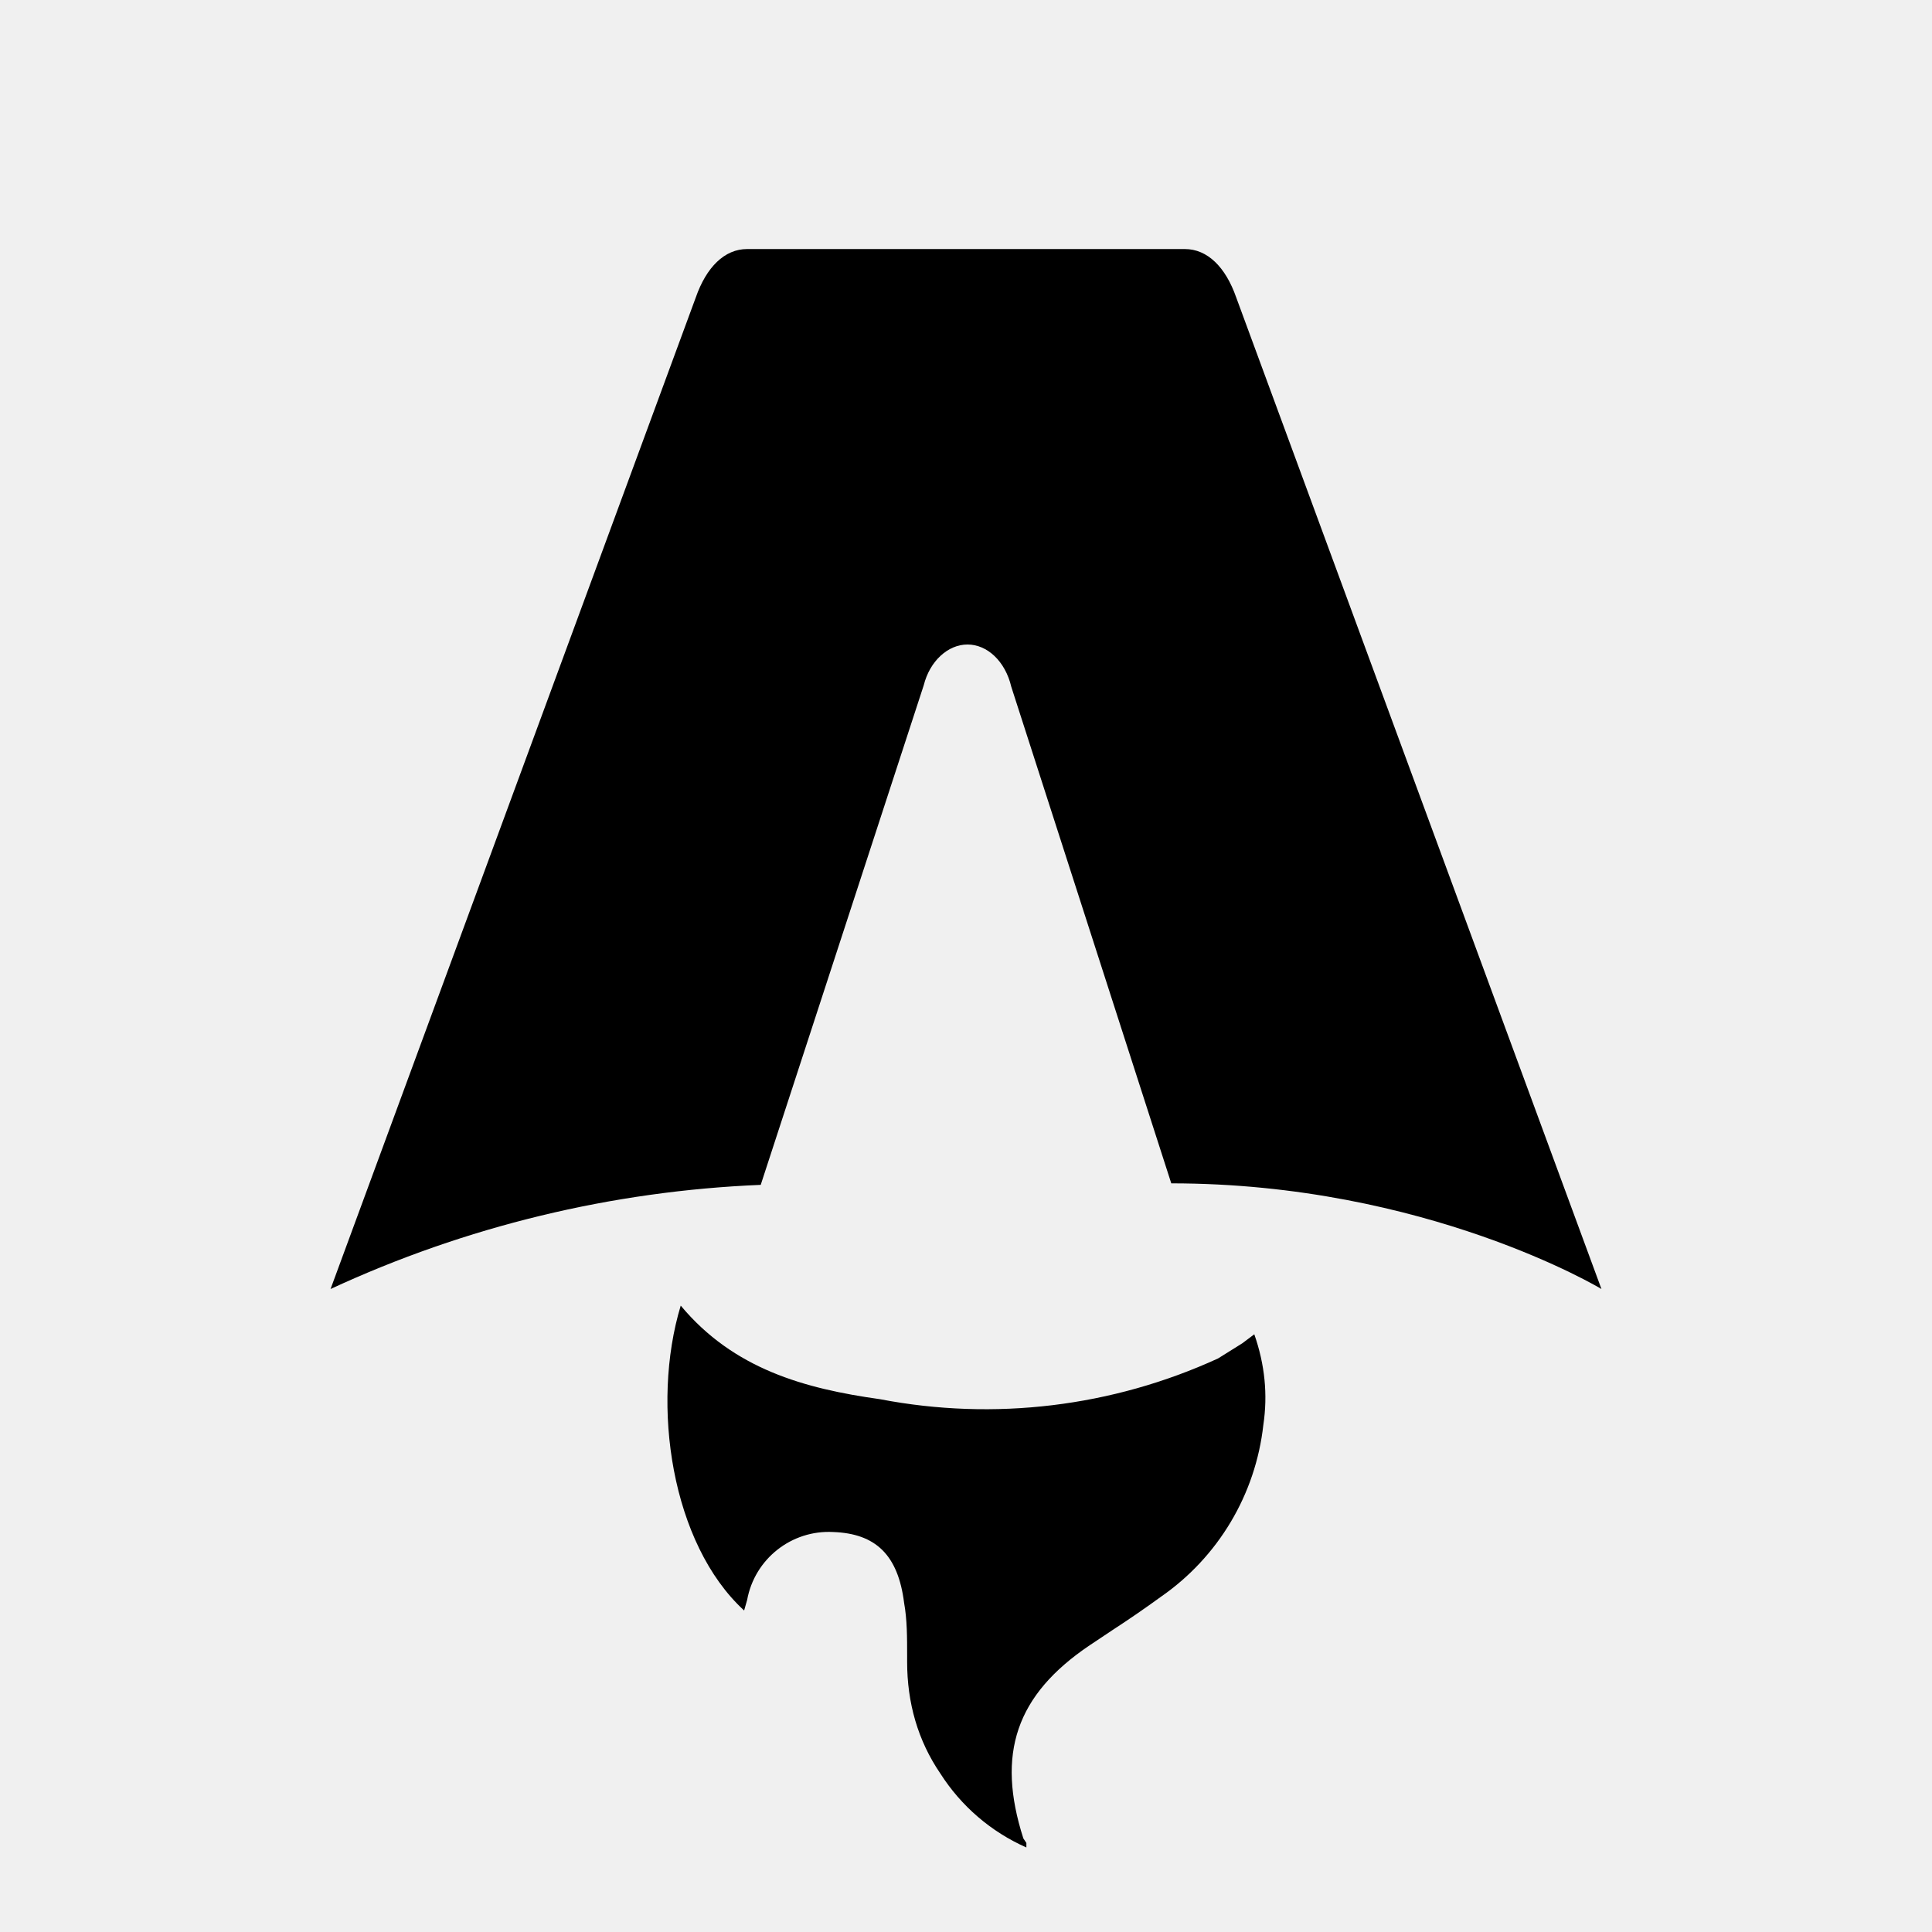
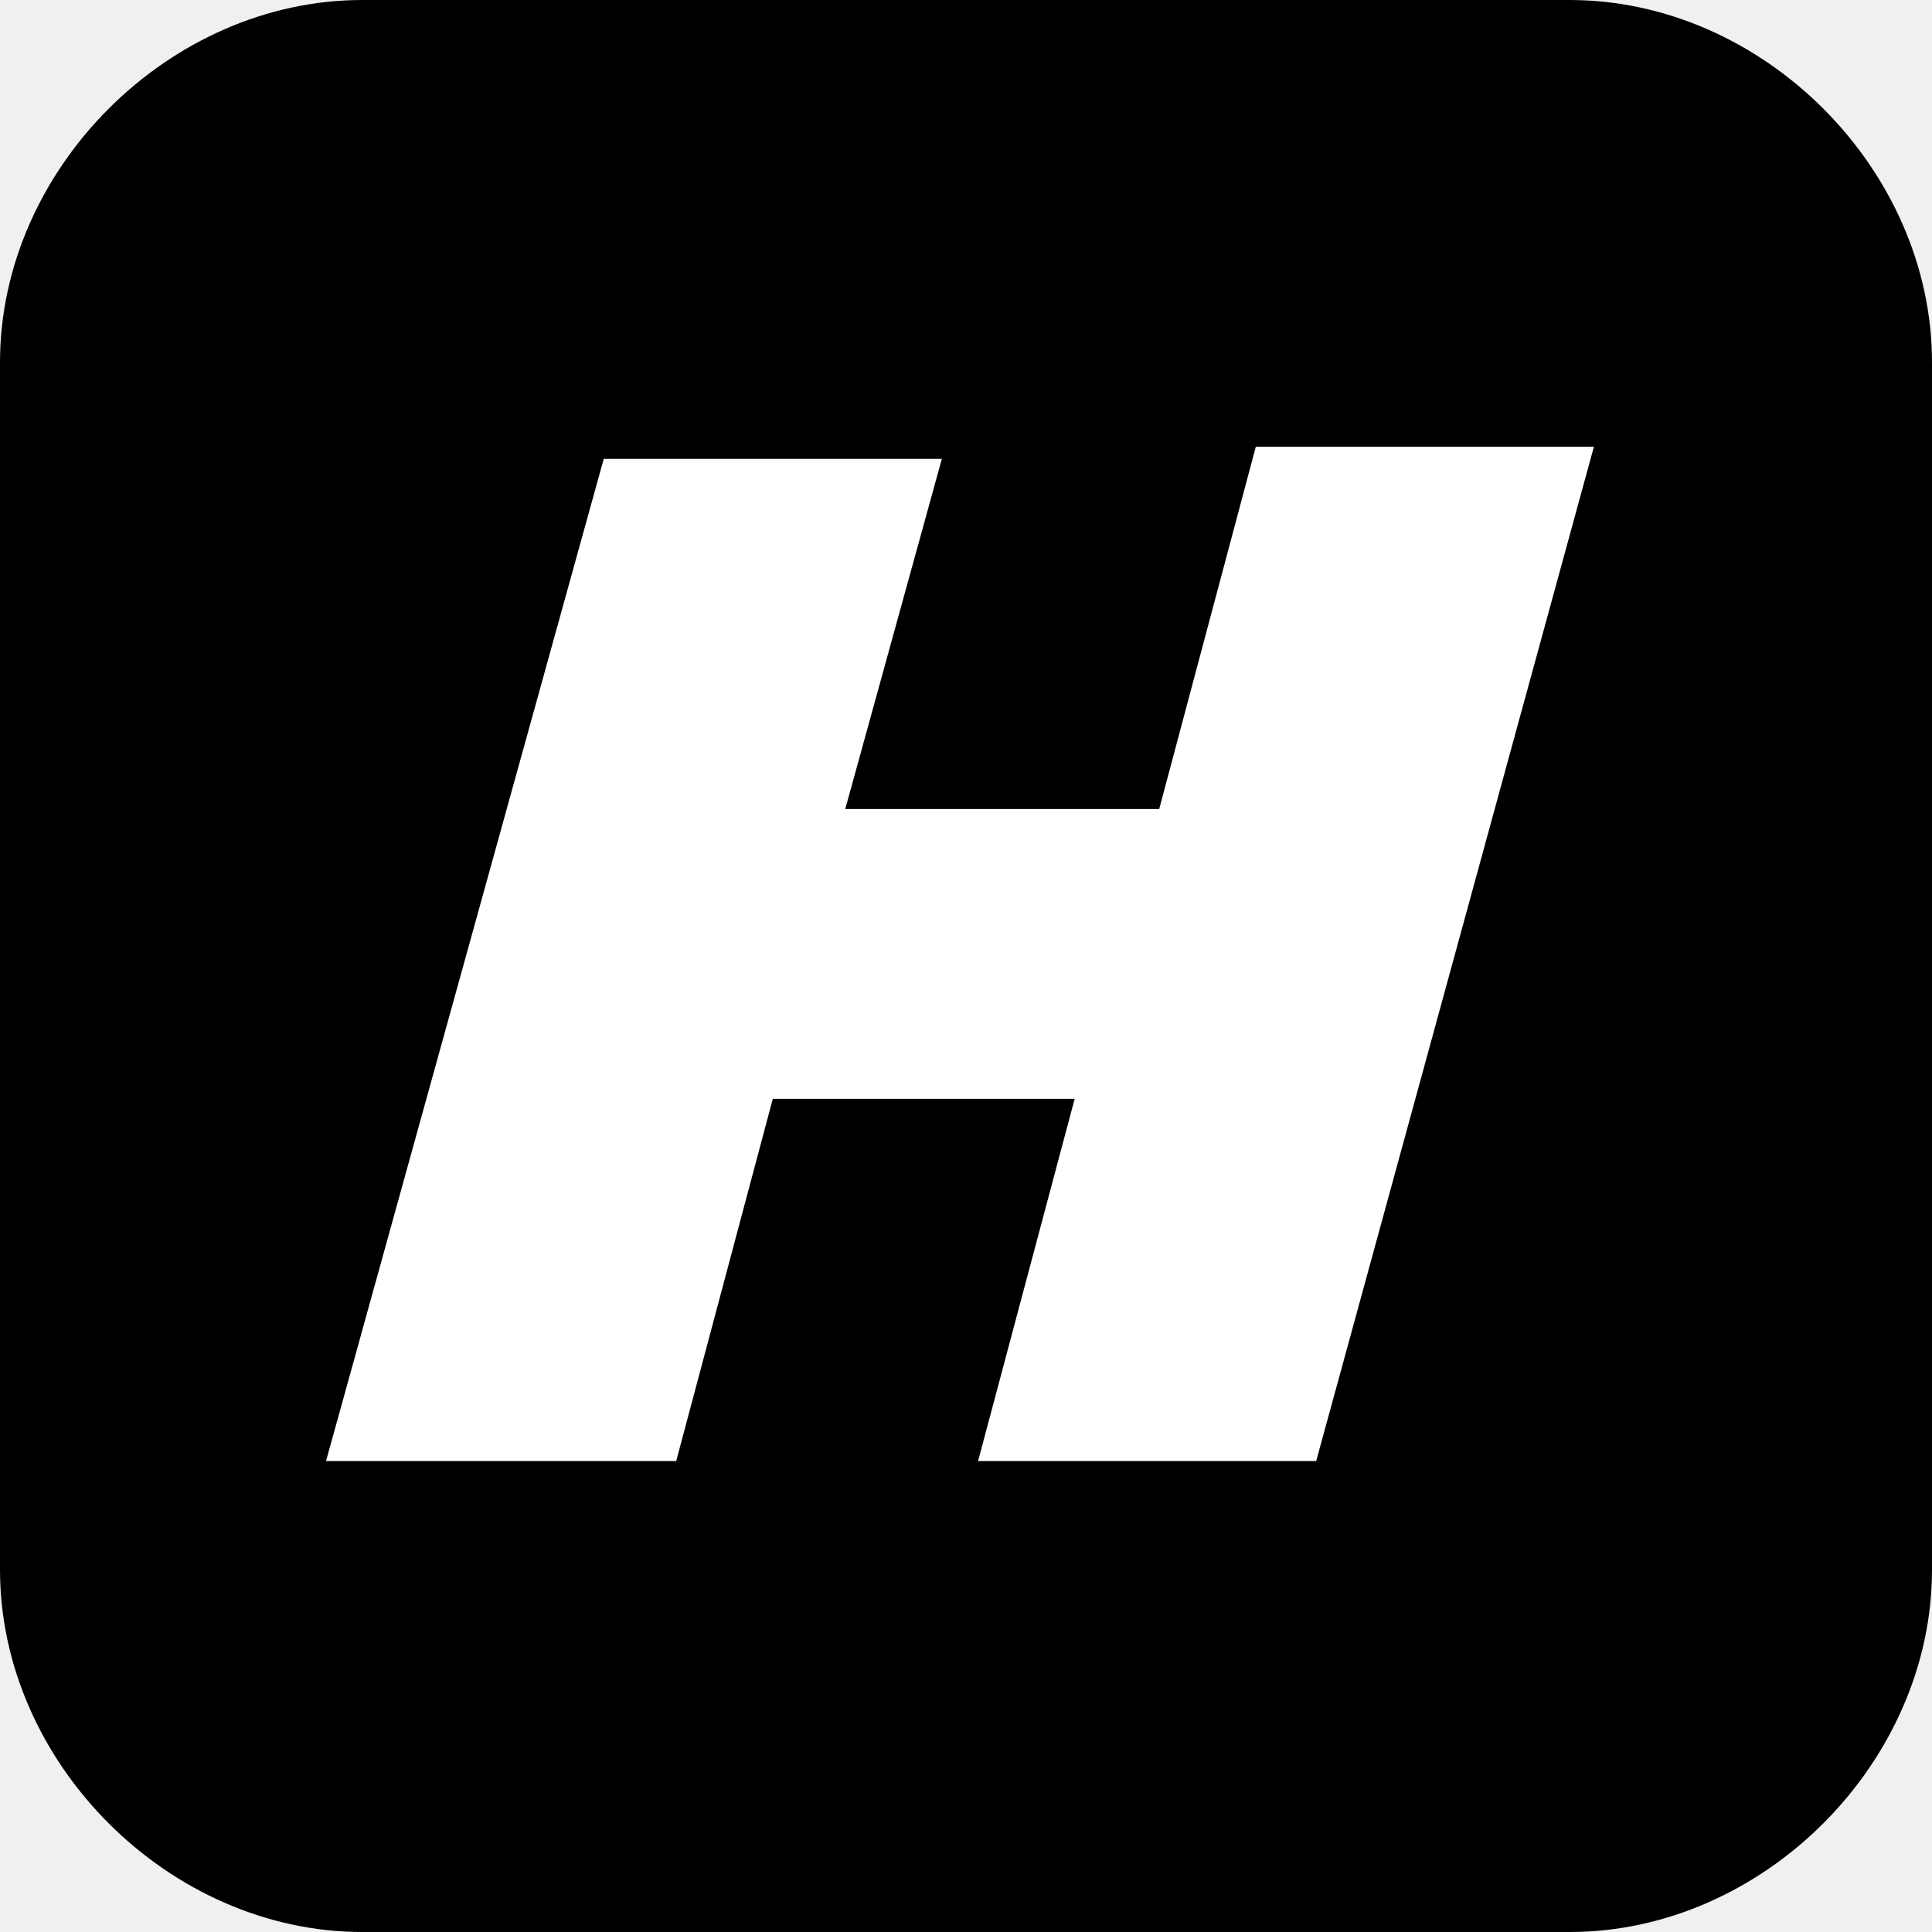
- <svg xmlns="http://www.w3.org/2000/svg" fill="none" viewBox="0 0 128 128">
-   <path d="M50.4 78.5a75.1 75.1 0 0 0-28.5 6.9l24.2-65.7c.7-2 1.9-3.2 3.4-3.2h29c1.5 0 2.7 1.2 3.4 3.2l24.2 65.7s-11.6-7-28.5-7L67 45.5c-.4-1.7-1.6-2.8-2.9-2.8-1.3 0-2.5 1.1-2.9 2.7L50.4 78.5Zm-1.1 28.2Zm-4.2-20.2c-2 6.6-.6 15.8 4.2 20.2a17.5 17.5 0 0 1 .2-.7 5.5 5.5 0 0 1 5.7-4.5c2.8.1 4.3 1.5 4.7 4.7.2 1.1.2 2.3.2 3.5v.4c0 2.7.7 5.2 2.2 7.4a13 13 0 0 0 5.7 4.9v-.3l-.2-.3c-1.8-5.6-.5-9.5 4.4-12.8l1.5-1a73 73 0 0 0 3.2-2.2 16 16 0 0 0 6.8-11.4c.3-2 .1-4-.6-6l-.8.6-1.6 1a37 37 0 0 1-22.4 2.7c-5-.7-9.7-2-13.2-6.2Z" />
-   <style>
-         path { fill: #000; }
-         @media (prefers-color-scheme: dark) {
-             path { fill: #FFF; }
-         }
-     </style>
+ <svg xmlns="http://www.w3.org/2000/svg" version="1.1" id="Capa_1" x="0px" y="0px" viewBox="0 0 16 16" style="enable-background:new 0 0 16 16;" xml:space="preserve">
+   <style type="text/css">
+ 	.st0{fill:#FFFFFF;}
+ </style>
+   <path d="M13,16H3c-1.6,0-3-1.4-3-3L0,3c0-1.6,1.4-3,3-3l10,0c1.6,0,3,1.4,3,3v10C16,14.6,14.6,16,13,16z" />
+   <g>
+     <path class="st0" d="M5,3.8h2.8L7,6.7h2.6l0.8-3h2.8l-2.3,8.4H8.1l0.8-3H6.4l-0.8,3H2.7L5,3.8z" />
+   </g>
</svg>
